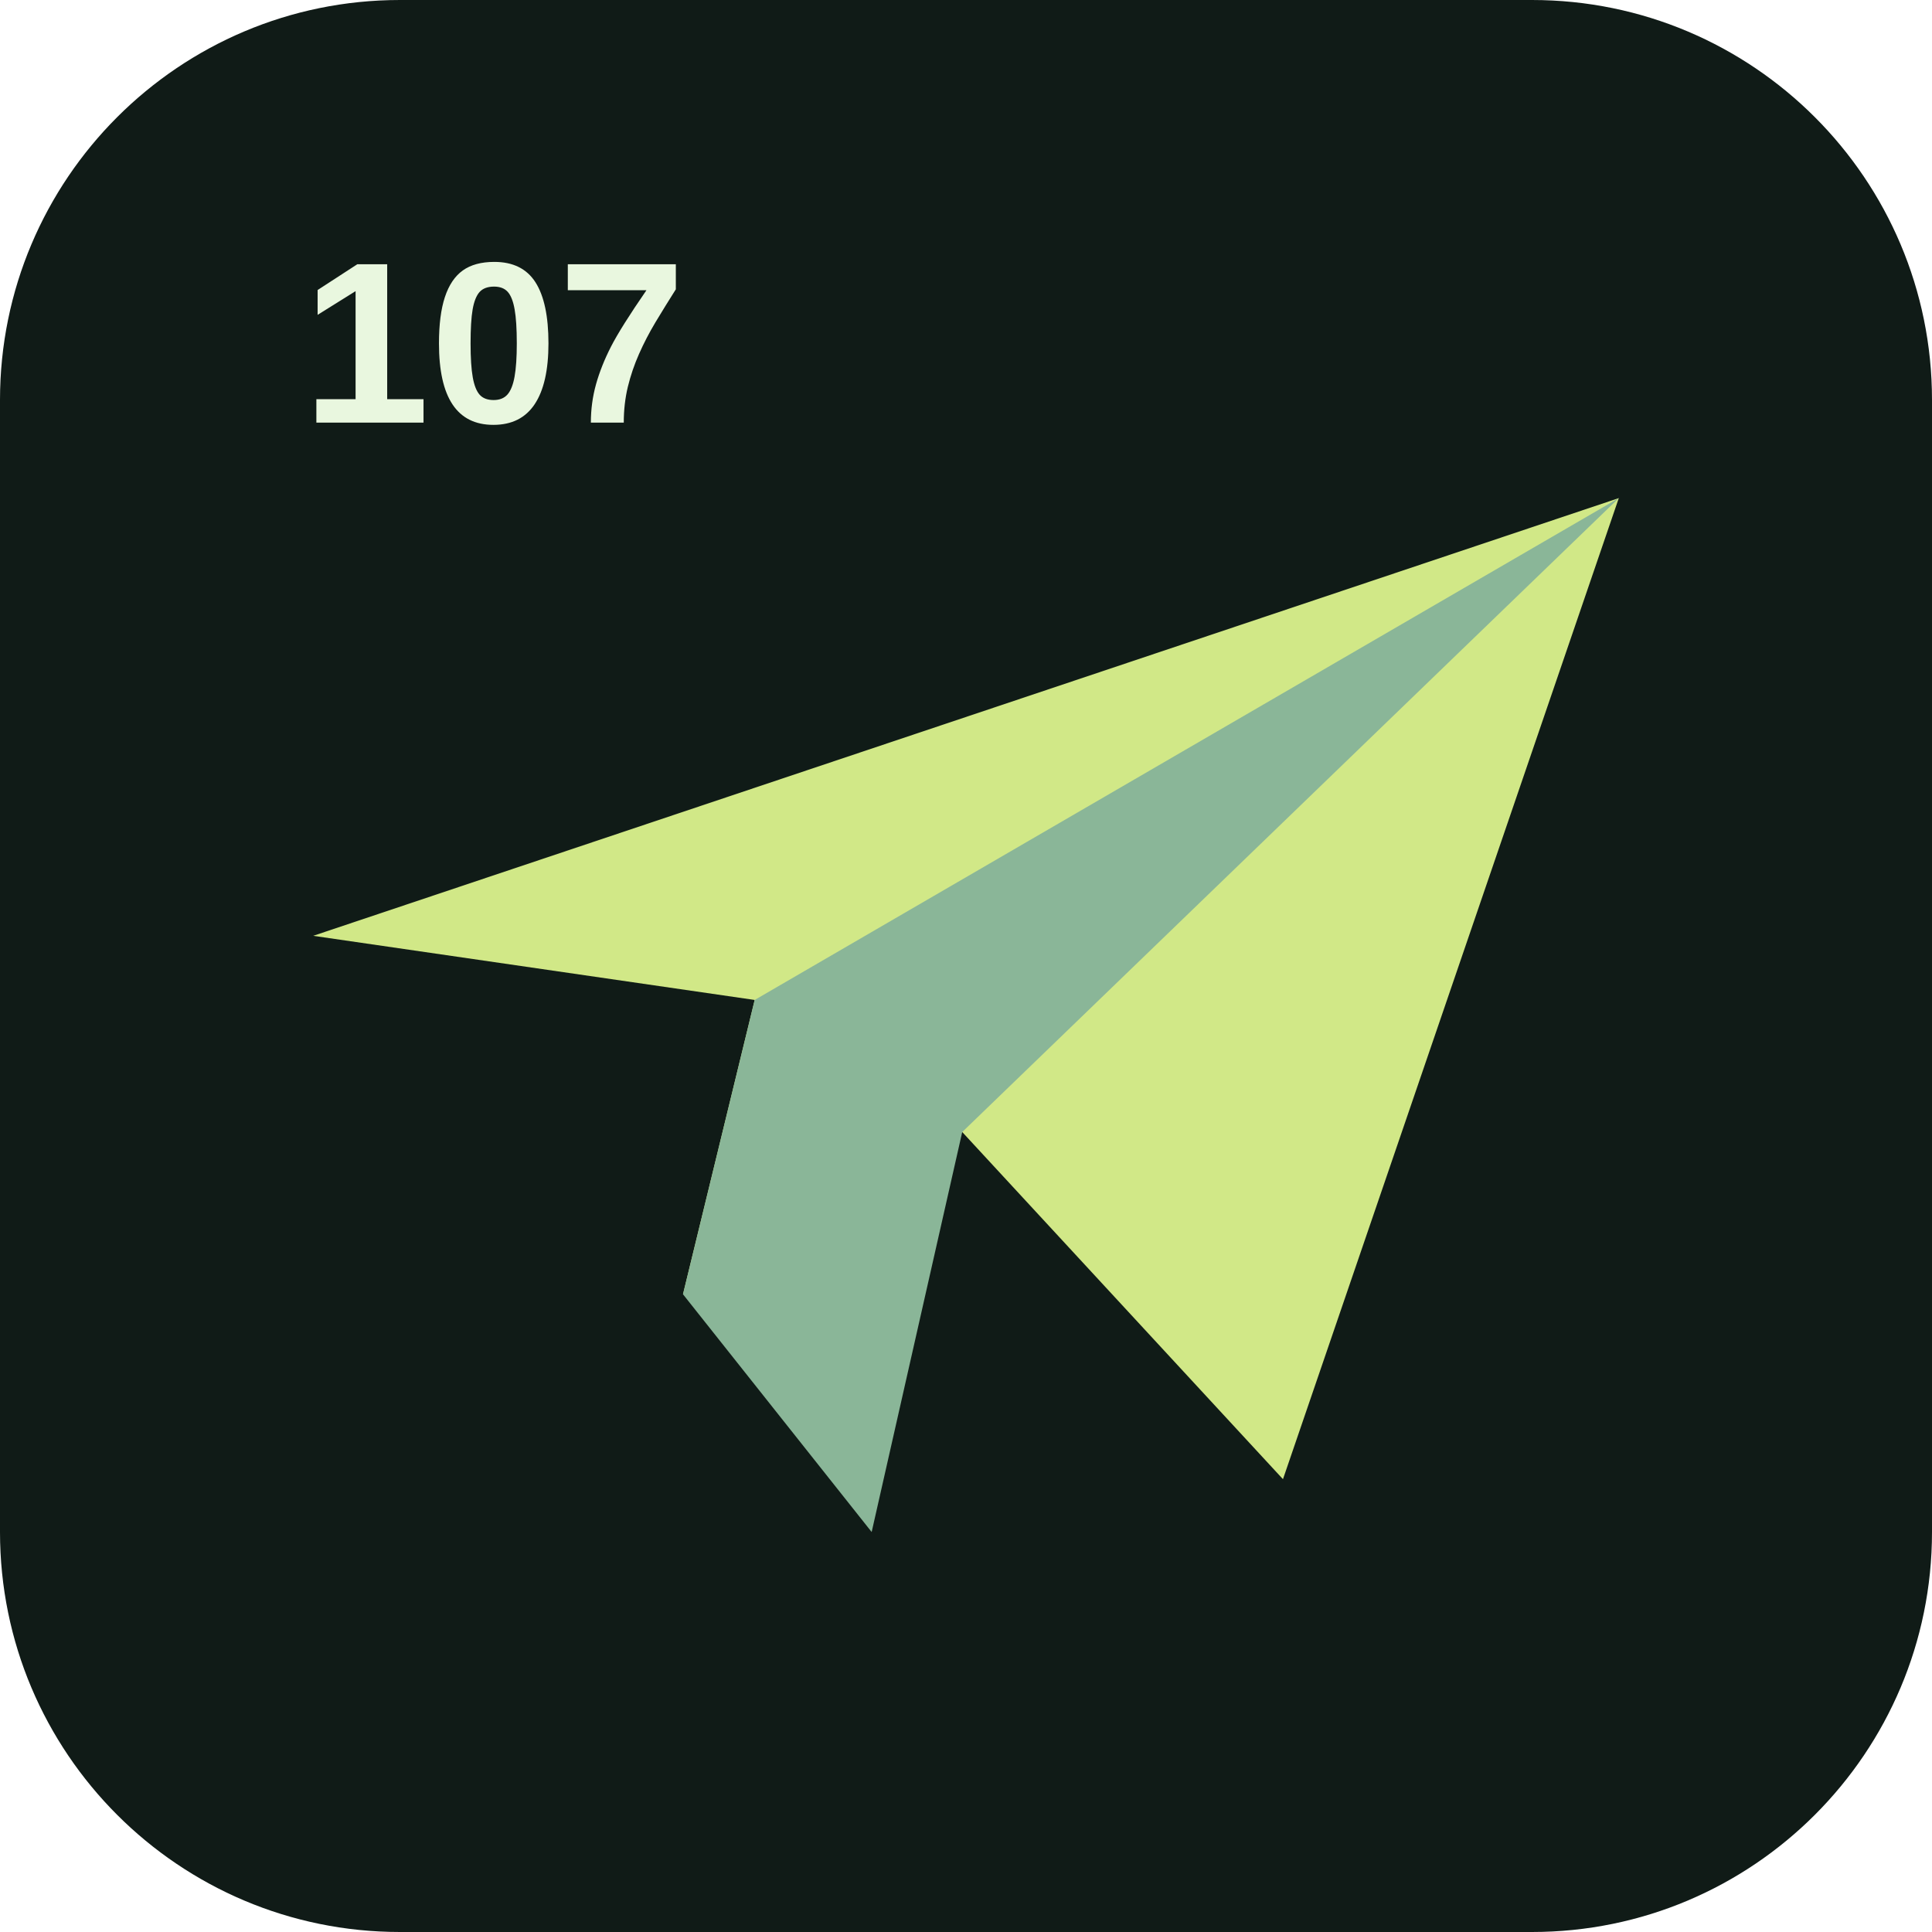
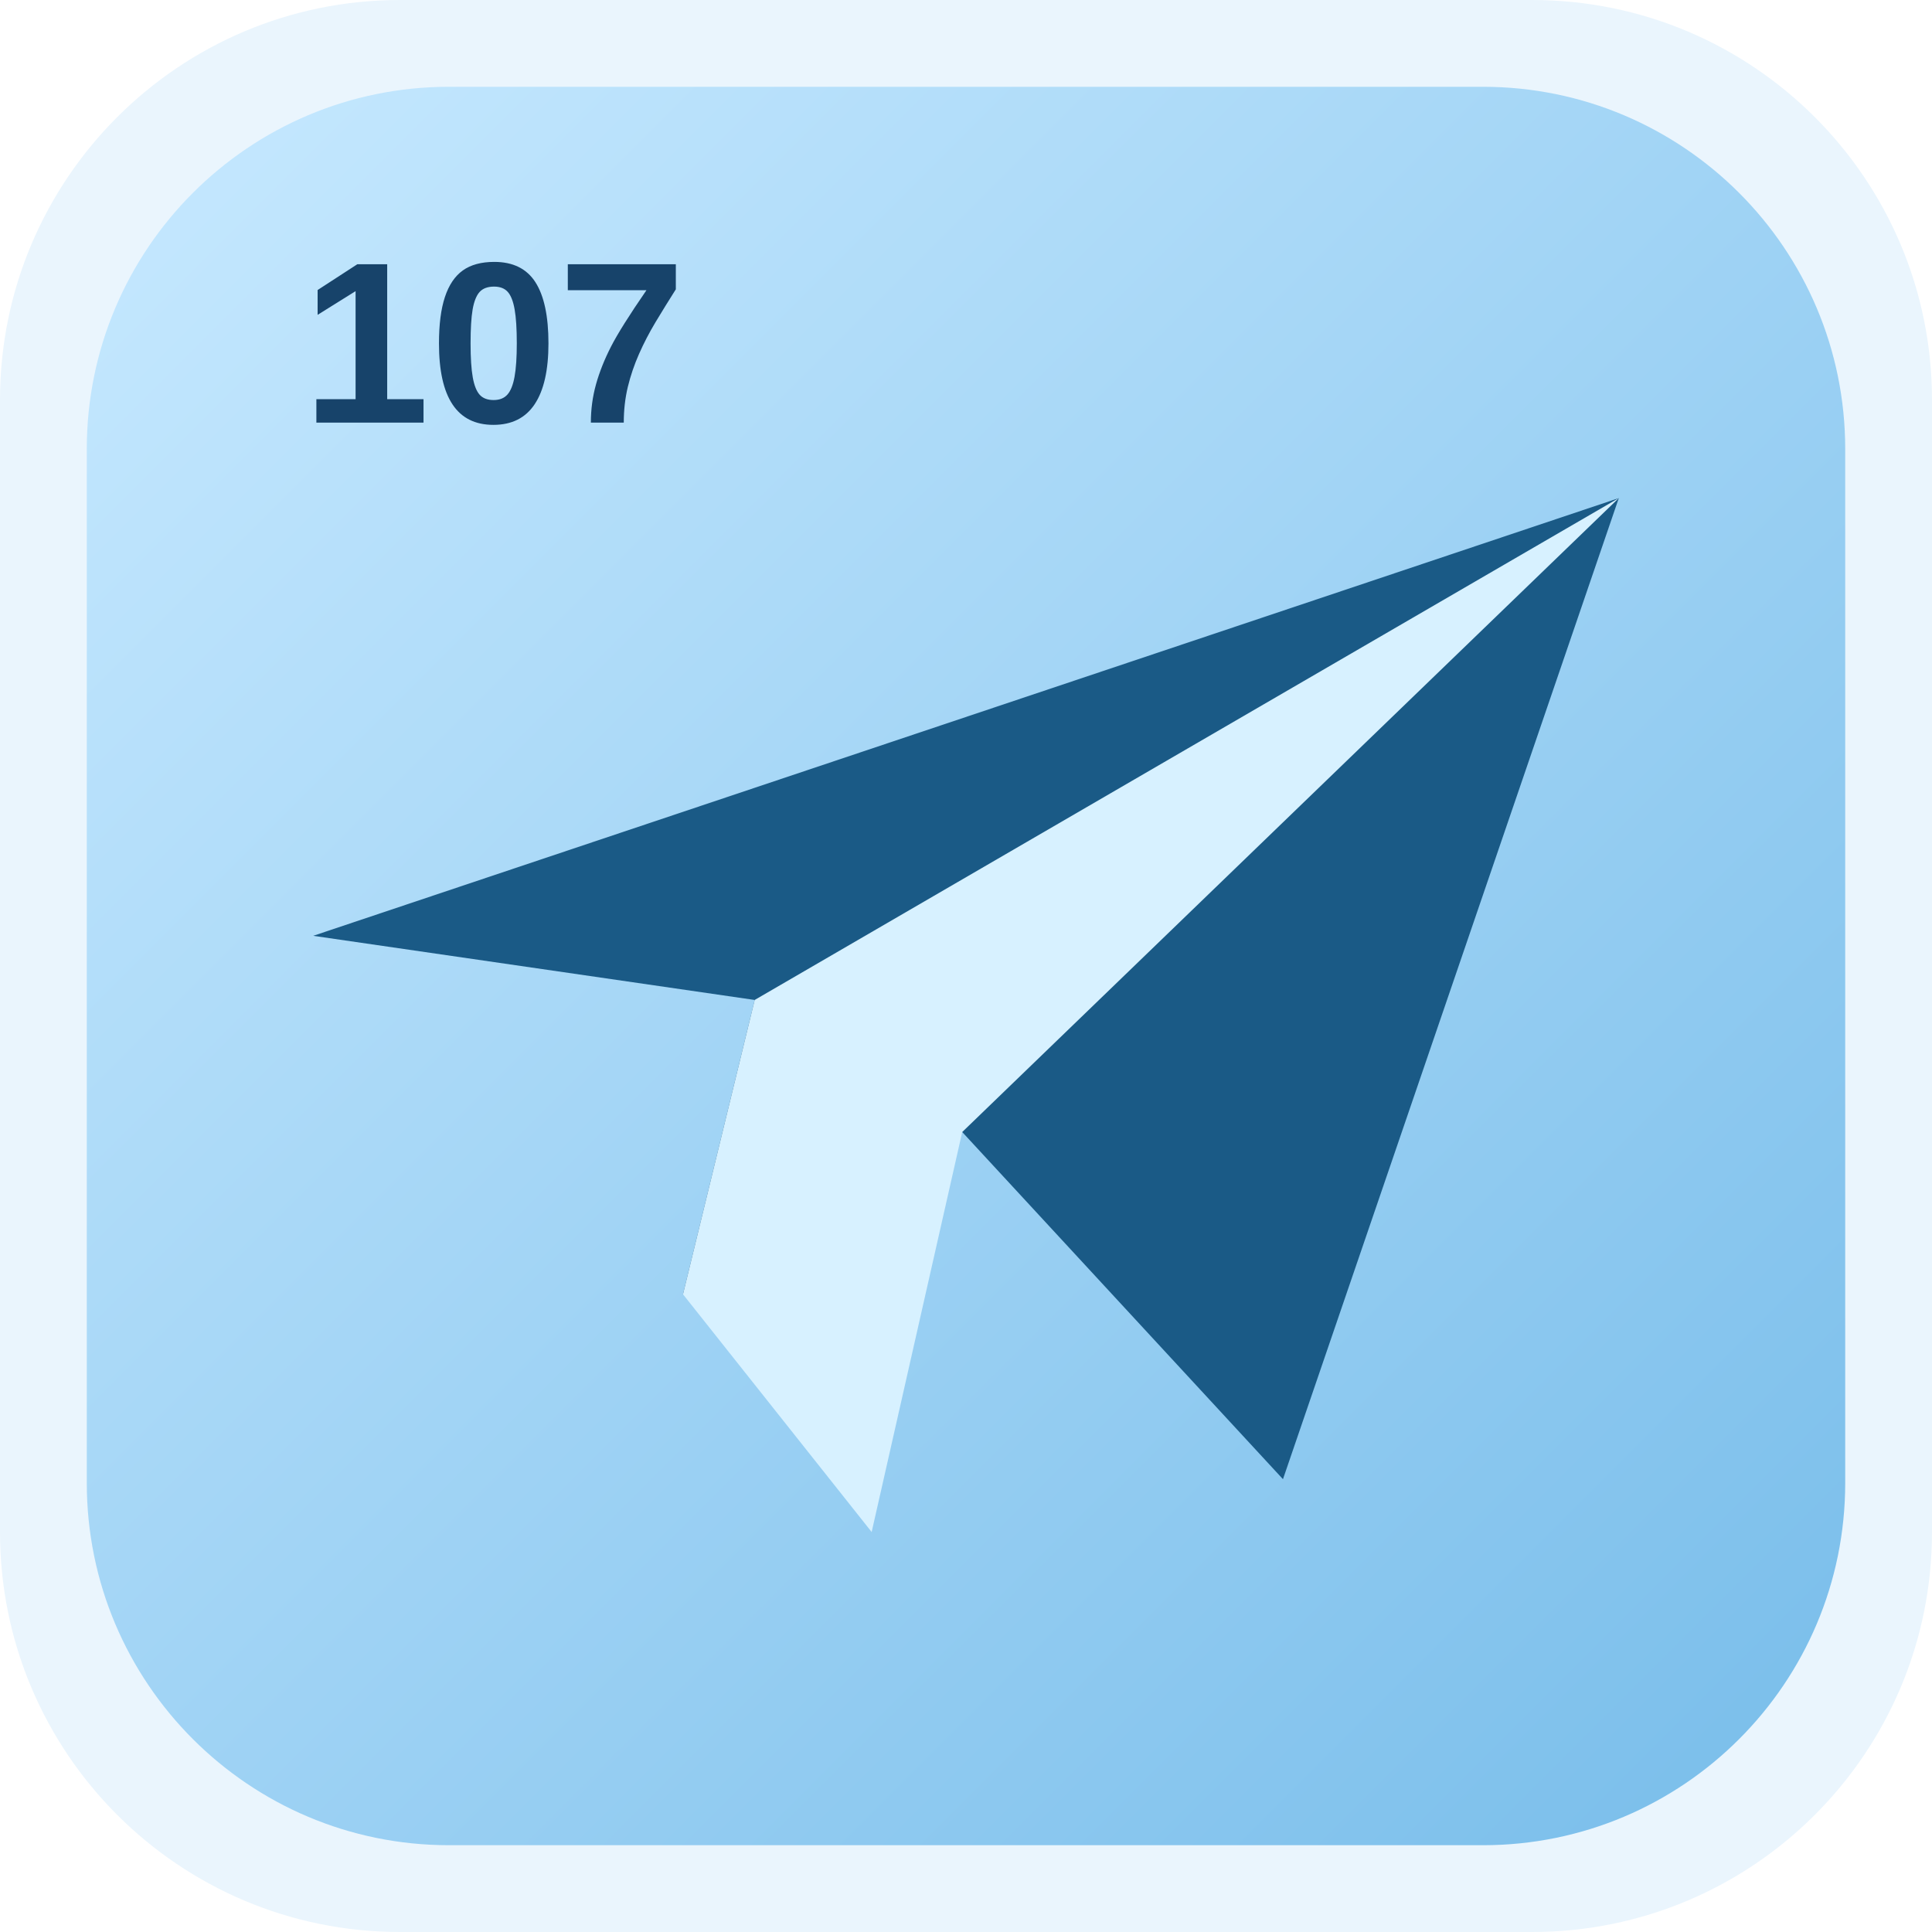
<svg xmlns="http://www.w3.org/2000/svg" viewBox="0 0 512 512">
-   <rect width="512" height="512" rx="106" fill="#101b17" />
-   <path d="M83 248l346-116-89 260-85-92-74 43 19-78z" fill="#d1e887" />
-   <path d="M200 265l229-133-174 168-24 106-50-63" fill="#8ab698" />
-   <text x="80" y="112" fill="#e9f7df" font-size="61" font-family="Arial" font-weight="bold">107</text>
+   <defs>
+     <linearGradient id="s" x1="0" y1="0" x2="1" y2="1">
+       <stop stop-color="#c7e9ff" />
+       <stop offset="1" stop-color="#78bdea" />
+     </linearGradient>
+   </defs>
+   <rect width="512" height="512" rx="106" fill="#eaf5fd" />
+   <rect x="23" y="23" width="466" height="466" rx="96" fill="url(#s)" />
+   <path d="M83 248l346-116-89 260-85-92-74 43 19-78z" fill="#1a5a86" />
+   <path d="M200 265l229-133-174 168-24 106-50-63" fill="#d7f1ff" />
+   <text x="80" y="112" fill="#17436a" font-size="61" font-family="Arial" font-weight="bold">107</text>
</svg>
